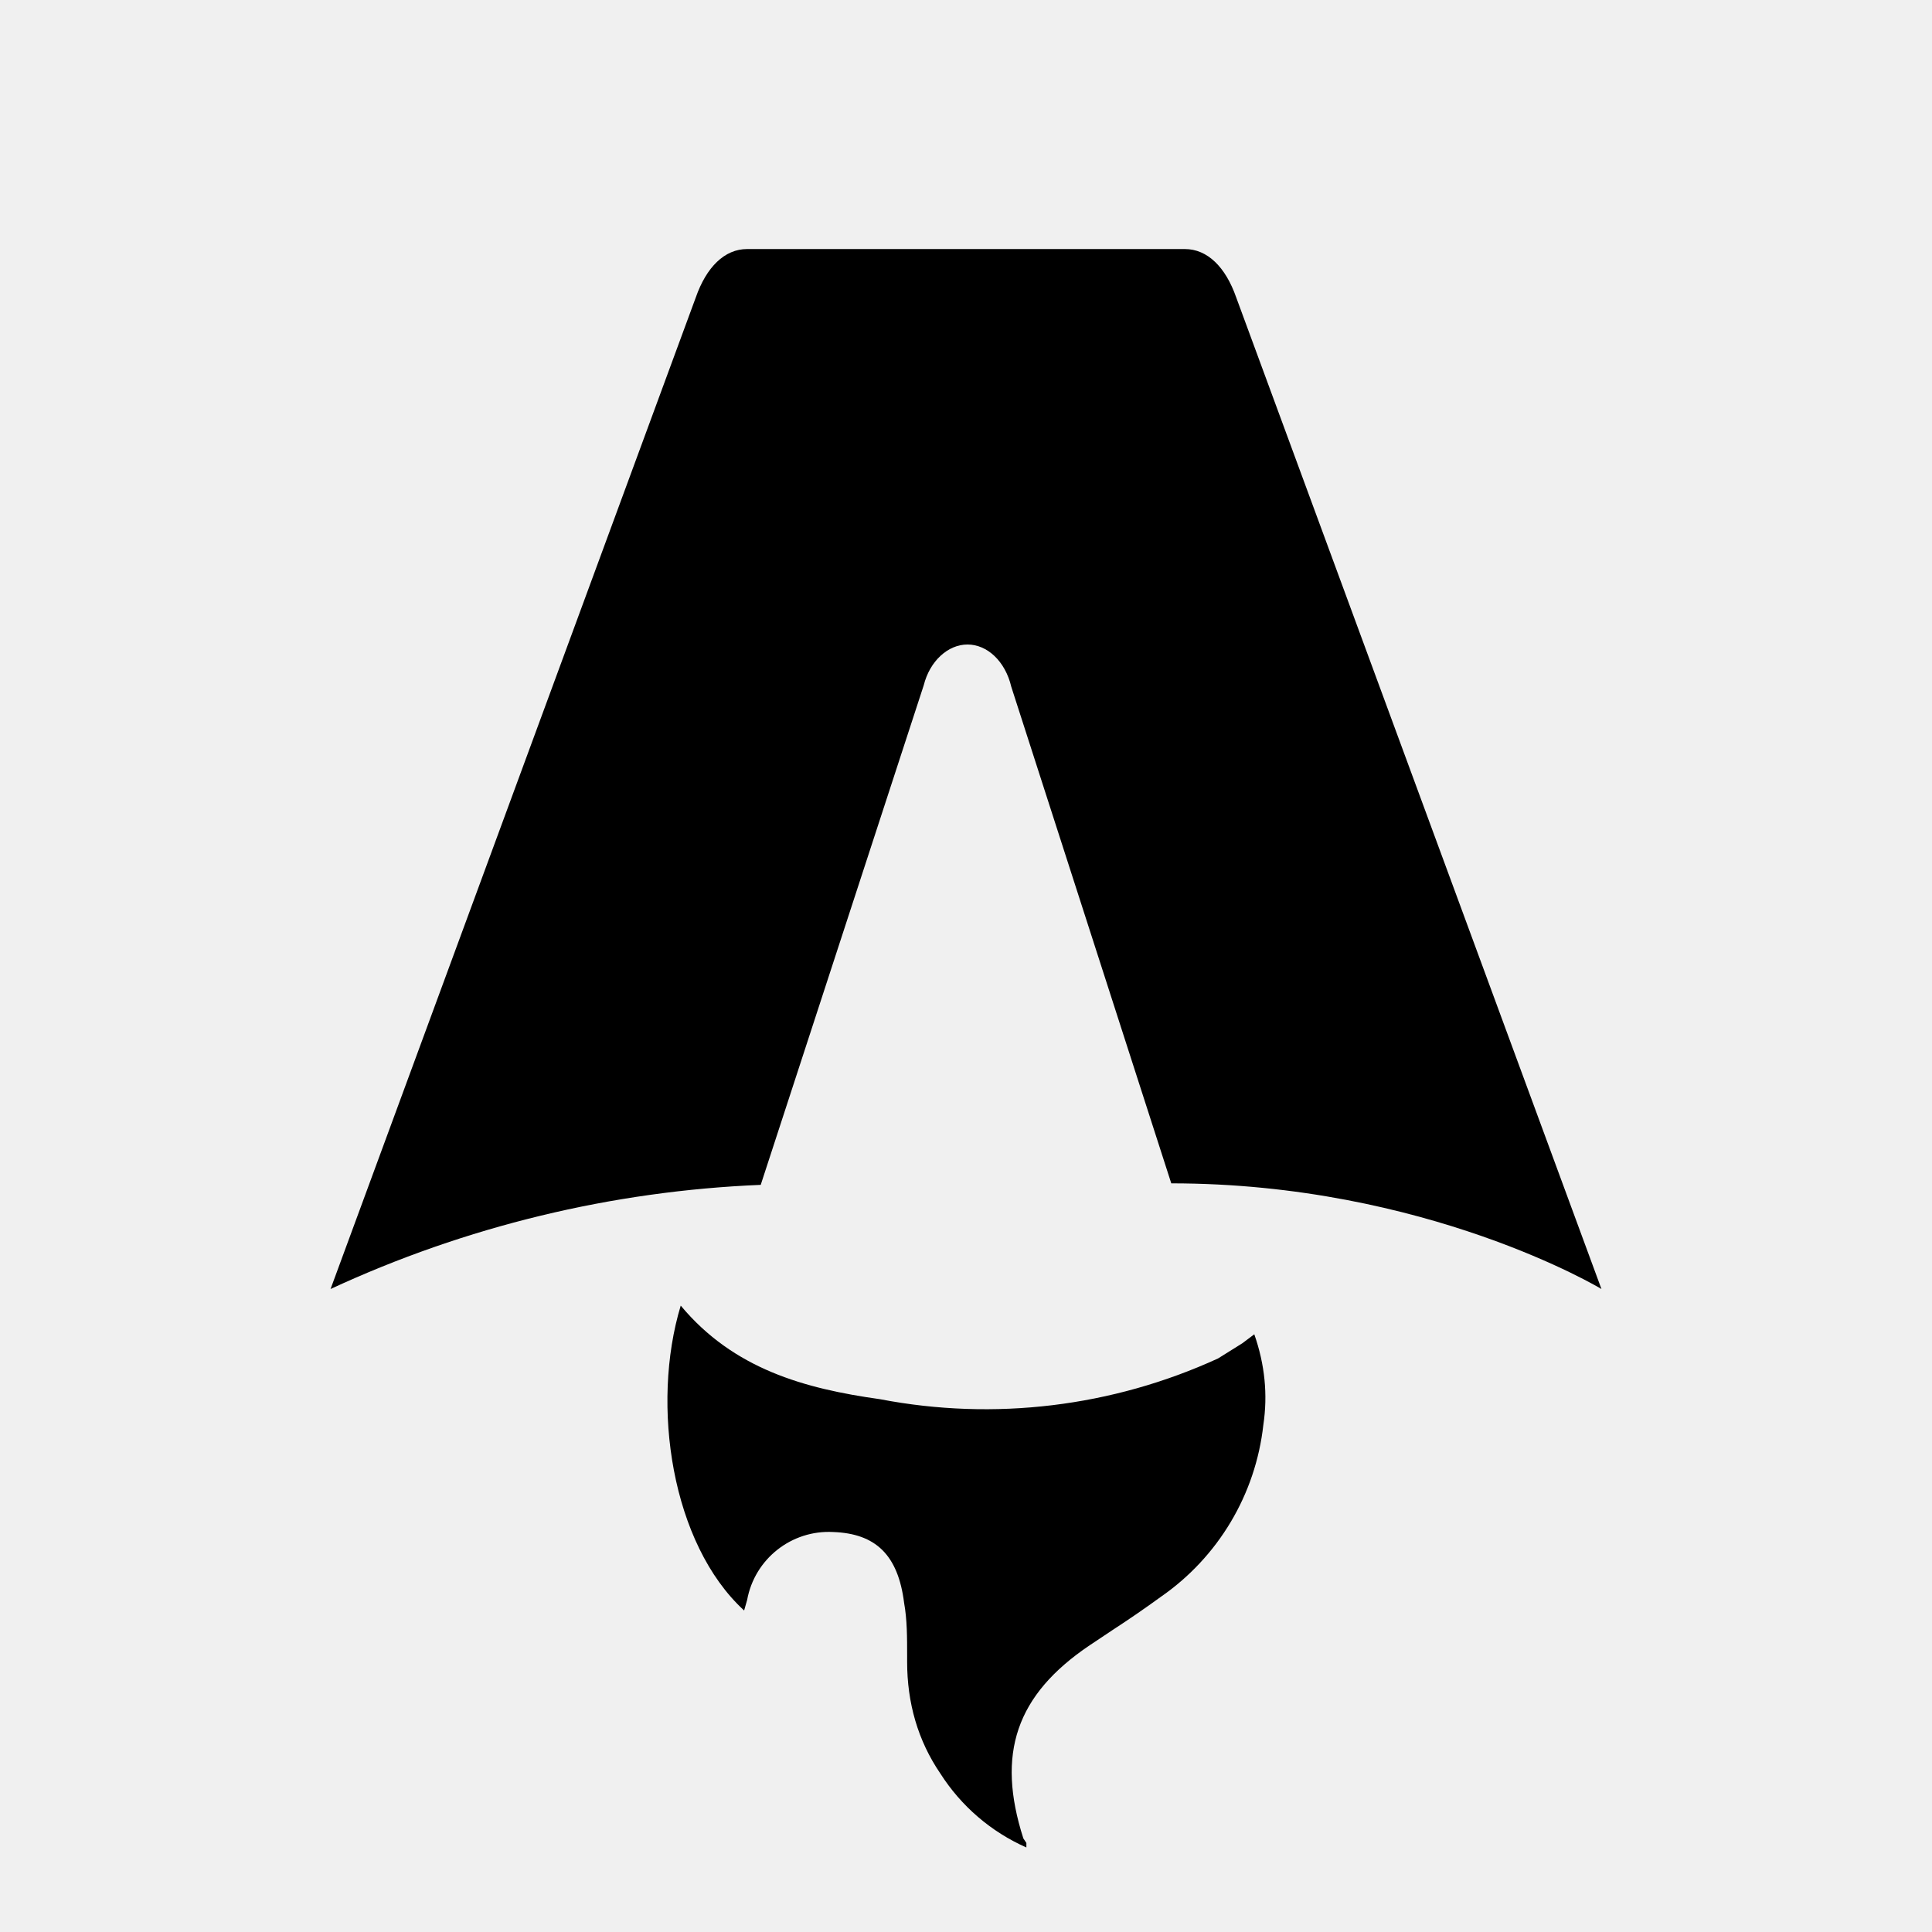
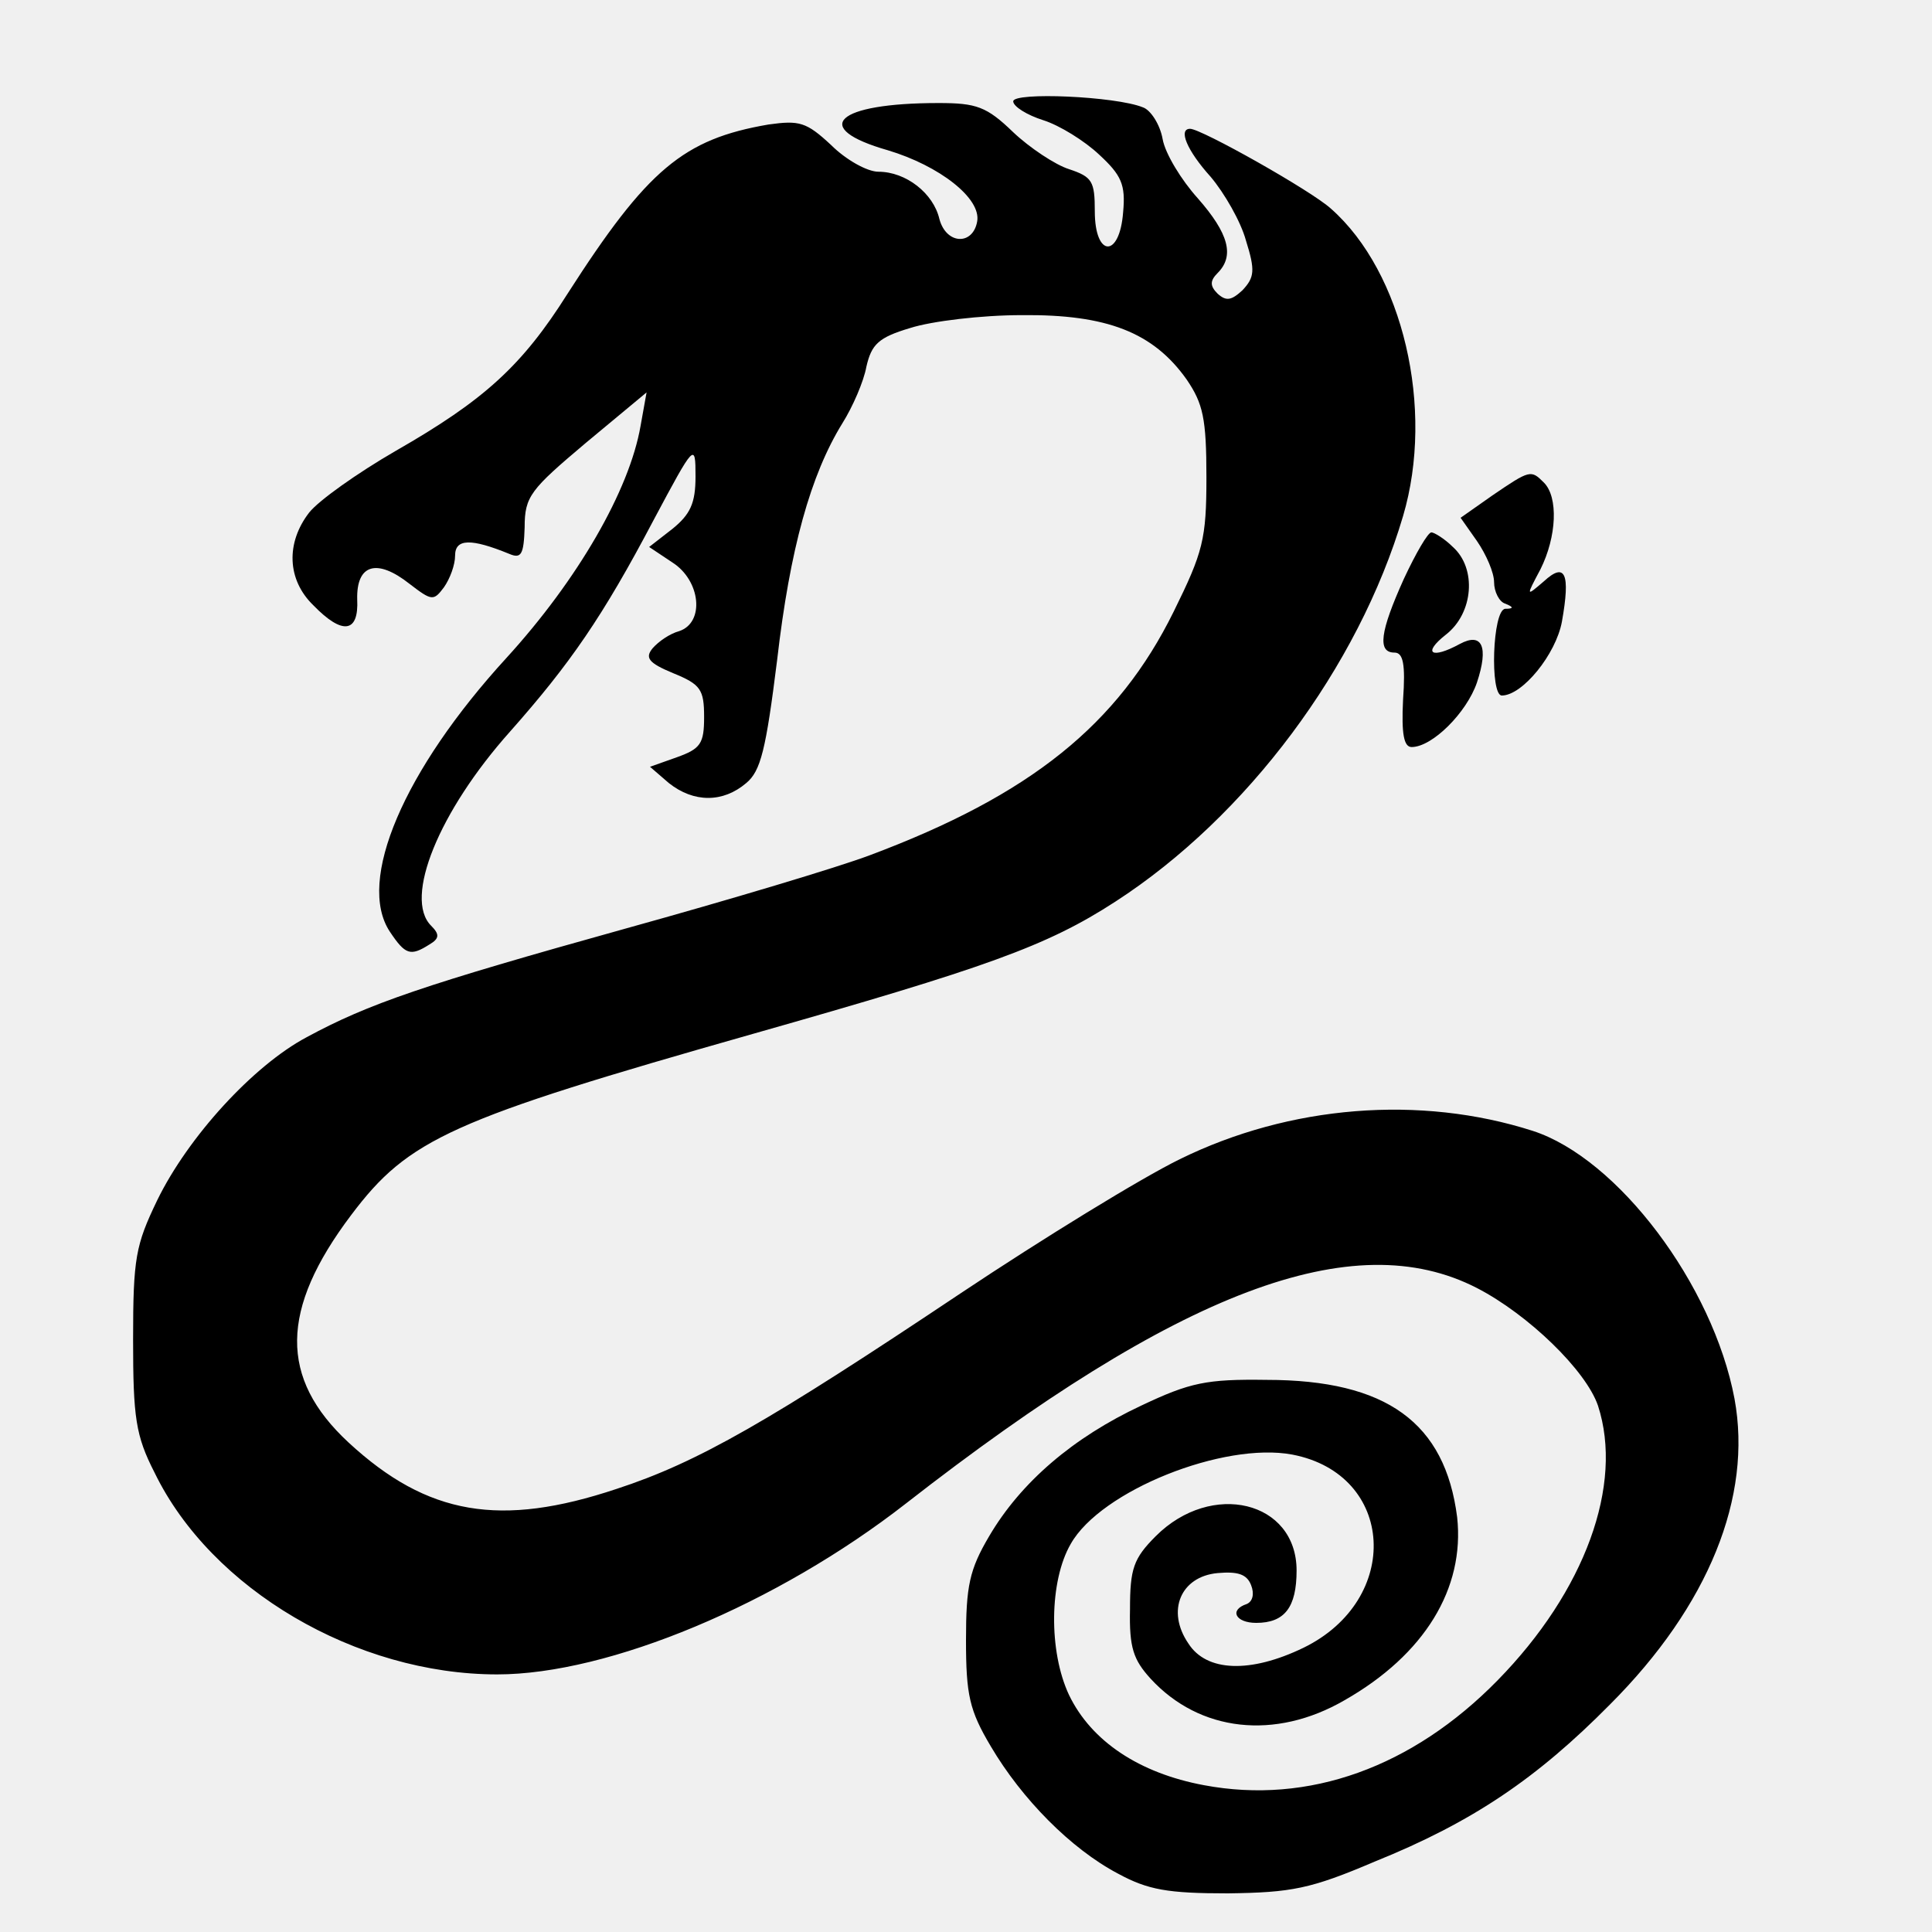
- <svg xmlns="http://www.w3.org/2000/svg" fill="none" viewBox="0 0 128 128">
-   <path d="M50.4 78.5a75.1 75.1 0 0 0-28.5 6.9l24.2-65.7c.7-2 1.9-3.2 3.4-3.2h29c1.5 0 2.7 1.2 3.4 3.2l24.2 65.7s-11.6-7-28.5-7L67 45.5c-.4-1.7-1.6-2.8-2.9-2.8-1.3 0-2.5 1.1-2.9 2.7L50.4 78.5Zm-1.1 28.2Zm-4.2-20.2c-2 6.6-.6 15.8 4.2 20.2a17.5 17.5 0 0 1 .2-.7 5.5 5.5 0 0 1 5.7-4.5c2.8.1 4.3 1.5 4.7 4.7.2 1.1.2 2.3.2 3.5v.4c0 2.7.7 5.2 2.2 7.4a13 13 0 0 0 5.7 4.9v-.3l-.2-.3c-1.8-5.6-.5-9.5 4.4-12.8l1.5-1a73 73 0 0 0 3.2-2.2 16 16 0 0 0 6.8-11.4c.3-2 .1-4-.6-6l-.8.6-1.6 1a37 37 0 0 1-22.4 2.7c-5-.7-9.7-2-13.2-6.2Z" />
-   <style>
-         path { fill: #000; }
-         @media (prefers-color-scheme: dark) {
-             path { fill: #FFF; }
-         }
-     </style>
+ <svg xmlns="http://www.w3.org/2000/svg" version="1.0" width="225pt" height="225pt" viewBox="0 0 225 225" preserveAspectRatio="xMidYMid meet">
+   <g transform="translate(0,225) scale(0.1,-0.1)" fill="#000000" stroke="none">
+     <path d="M1180 2132 c0 -6 16 -16 35 -22 19 -6 48 -24 65 -40 26 -24 31 -35 28 -67 -4 -54 -33 -53 -33 1 0 35 -3 40 -30 49 -16 5 -46 25 -65 43 -31 30 -43 34 -87 34 -120 0 -150 -29 -59 -55 60 -18 109 -56 104 -83 -5 -28 -36 -27 -44 3 -7 30 -39 55 -71 55 -13 0 -38 14 -55 31 -29 27 -37 29 -73 24 -99 -17 -141 -52 -234 -197 -53 -84 -97 -124 -200 -183 -45 -26 -90 -58 -101 -72 -27 -35 -26 -78 5 -108 34 -35 53 -32 51 7 -1 41 23 48 61 18 26 -20 28 -20 40 -4 7 10 13 26 13 37 0 20 19 20 63 2 14 -6 17 -1 18 31 0 36 7 44 71 98 l71 59 -7 -39 c-13 -75 -73 -179 -156 -270 -120 -131 -175 -260 -136 -319 18 -27 24 -29 46 -15 12 7 12 12 2 22 -32 32 9 133 92 226 70 79 108 134 167 246 48 90 49 91 49 51 0 -31 -6 -44 -27 -61 l-27 -21 27 -18 c33 -21 38 -70 8 -80 -11 -3 -24 -12 -31 -20 -9 -11 -5 -17 24 -29 32 -13 36 -19 36 -51 0 -31 -4 -37 -32 -47 l-31 -11 22 -19 c29 -23 63 -23 90 0 17 14 23 39 36 143 15 130 39 216 76 276 12 19 25 49 28 66 6 26 14 34 51 45 25 8 83 15 130 15 99 1 153 -20 192 -75 19 -28 23 -45 23 -114 0 -72 -4 -87 -38 -156 -65 -132 -167 -214 -354 -284 -37 -14 -164 -52 -283 -85 -237 -66 -301 -88 -373 -127 -62 -33 -138 -116 -174 -190 -25 -52 -28 -67 -28 -162 0 -91 3 -112 25 -155 66 -136 235 -235 399 -235 130 0 326 82 476 199 318 248 521 325 665 251 60 -31 127 -96 141 -137 30 -92 -15 -216 -117 -320 -99 -101 -220 -145 -342 -122 -75 14 -131 51 -157 105 -24 51 -23 133 2 176 35 62 178 119 258 104 120 -23 128 -169 13 -225 -62 -30 -113 -28 -134 5 -26 38 -9 78 34 82 23 2 34 -1 39 -14 4 -10 2 -19 -5 -22 -21 -7 -13 -22 11 -22 33 0 47 18 47 61 0 81 -99 105 -164 40 -26 -26 -30 -38 -30 -85 -1 -45 4 -59 24 -81 57 -62 145 -72 226 -25 93 53 140 130 131 213 -14 110 -82 160 -222 160 -70 1 -89 -3 -146 -30 -79 -37 -140 -89 -177 -152 -23 -39 -27 -58 -27 -121 0 -64 4 -82 29 -124 36 -61 93 -119 148 -148 35 -19 58 -23 128 -23 74 1 96 5 171 37 114 46 189 97 274 183 115 115 166 242 145 356 -25 133 -136 280 -235 312 -131 42 -283 30 -411 -33 -45 -22 -159 -92 -255 -156 -223 -149 -306 -197 -401 -228 -135 -45 -220 -31 -312 54 -81 75 -80 155 3 265 67 89 116 111 468 211 271 77 342 102 422 154 153 99 283 273 335 449 37 125 0 284 -84 358 -23 21 -151 93 -164 93 -14 0 -4 -25 24 -56 16 -19 35 -52 41 -74 11 -35 10 -43 -4 -58 -13 -12 -19 -13 -29 -4 -9 9 -9 15 0 24 20 20 13 46 -23 87 -19 21 -38 52 -41 69 -3 17 -14 34 -23 37 -32 13 -151 18 -151 7z" />
+     <path d="M1738 1673 l-37 -26 19 -27 c11 -16 20 -37 20 -48 0 -11 6 -23 13 -25 10 -4 10 -6 0 -6 -15 -1 -18 -101 -4 -101 24 0 63 48 70 86 10 56 4 70 -21 47 -21 -18 -21 -18 -4 14 19 38 21 84 4 101 -15 15 -16 15 -60 -15z" />
+     <path d="M1635 1576 c-28 -62 -31 -86 -11 -86 10 0 13 -13 10 -55 -2 -40 1 -55 10 -55 24 0 64 40 76 75 14 42 6 59 -20 45 -33 -18 -44 -11 -16 11 32 25 36 77 8 102 -10 10 -22 17 -25 17 -4 0 -18 -24 -32 -54z" />
+   </g>
</svg>
